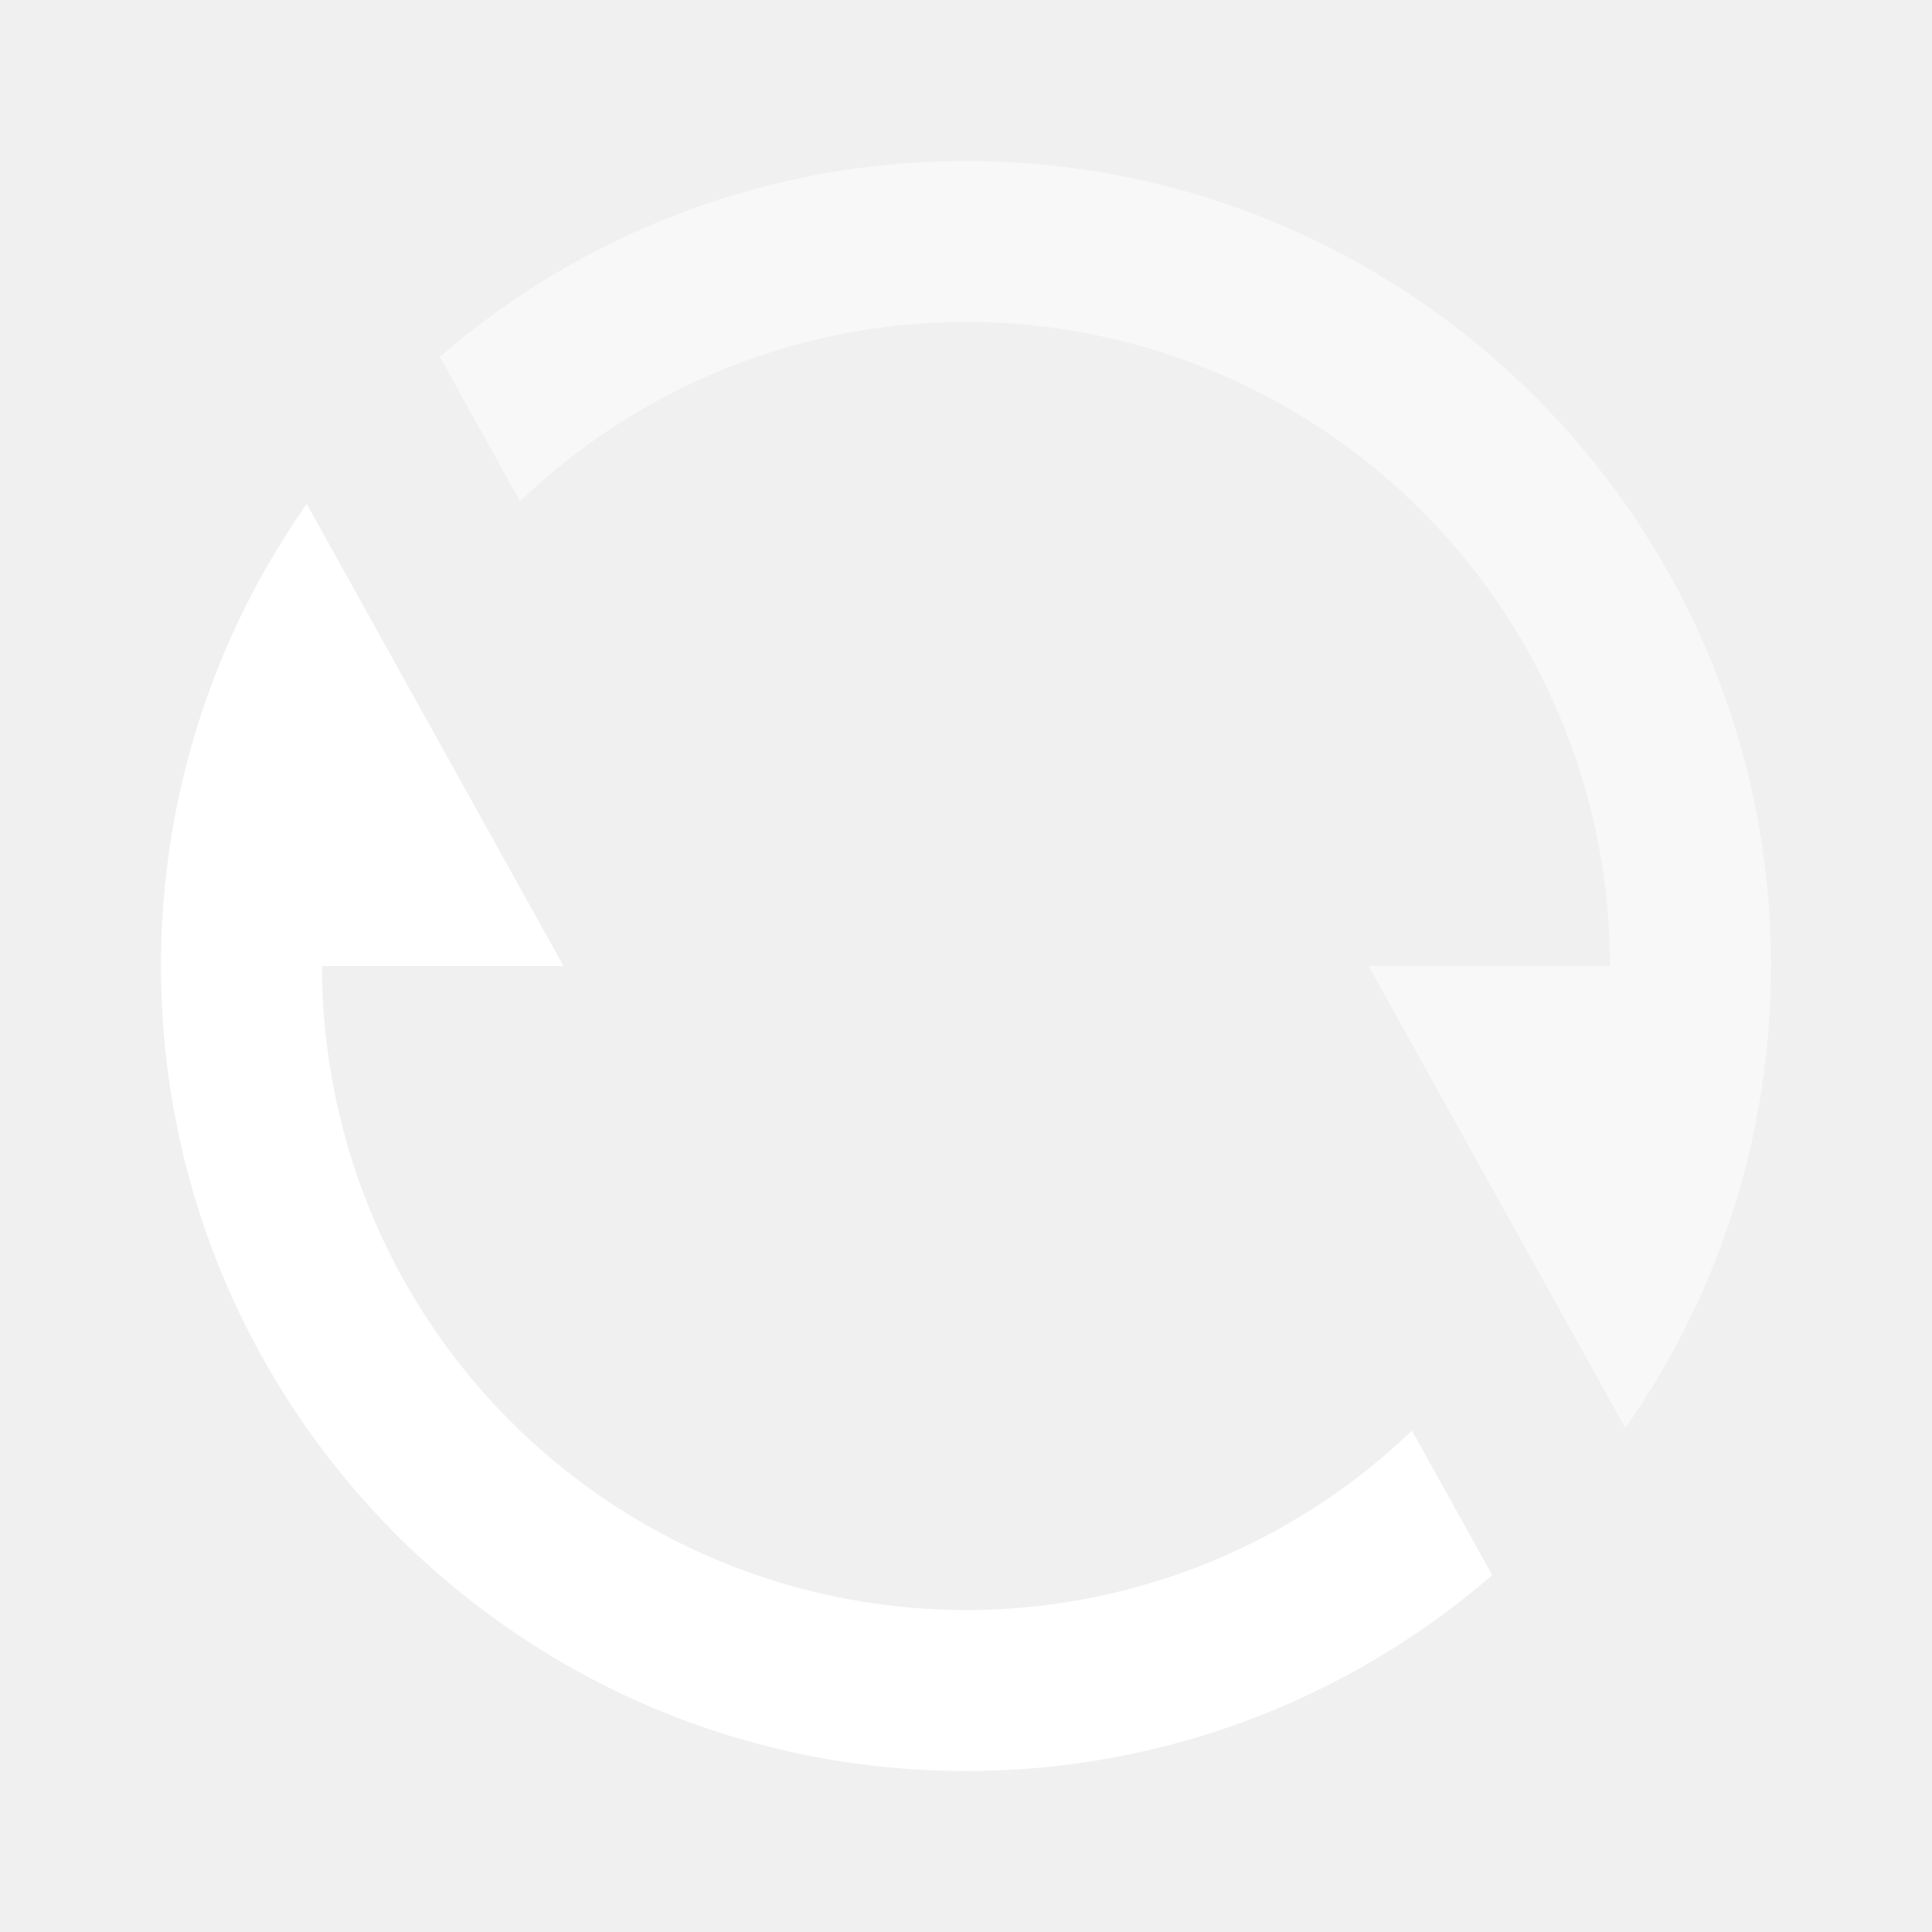
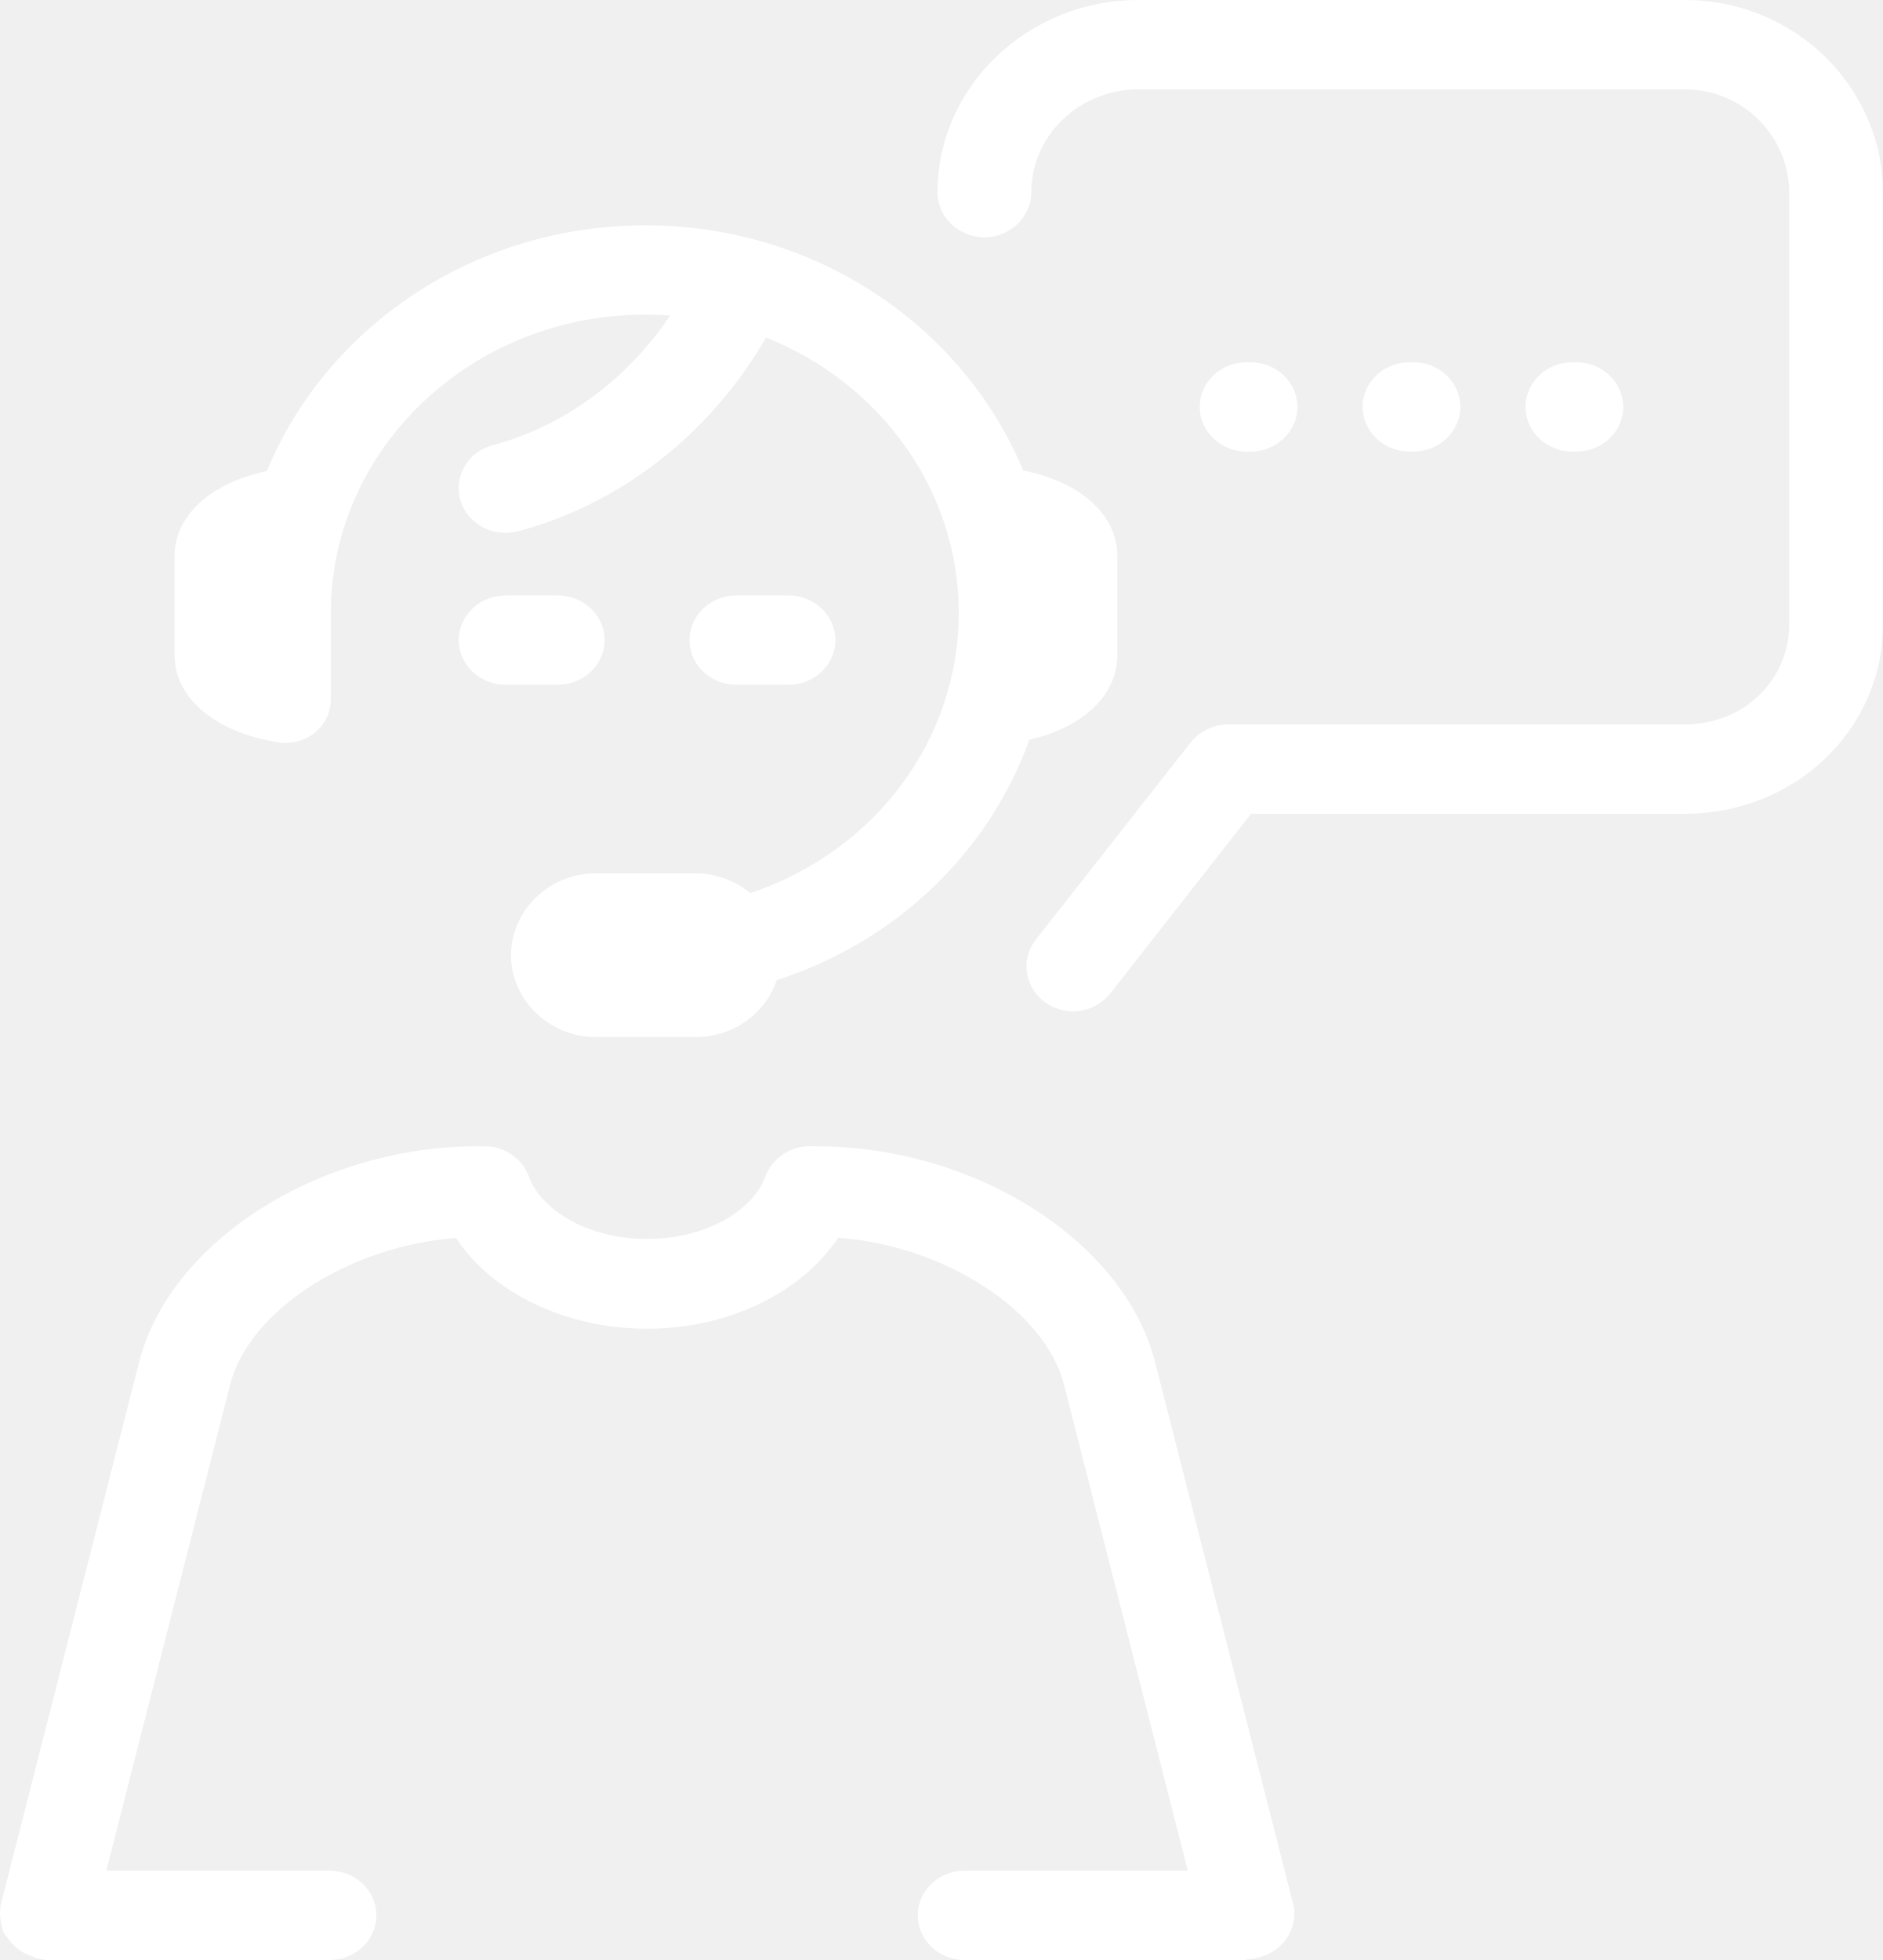
- <svg xmlns="http://www.w3.org/2000/svg" width="36" height="36" viewBox="0 0 36 36" fill="none">
-   <g clip-path="url(#clip0_14_98)">
-     <path opacity="0.5" d="M8.194 6.65C10.916 4.291 14.399 2.995 18 3C26.285 3 33 9.716 33 18C33 21.204 31.995 24.174 30.285 26.61L25.5 18H30C30 15.647 29.309 13.347 28.012 11.384C26.715 9.421 24.87 7.883 22.706 6.96C20.542 6.038 18.154 5.772 15.84 6.195C13.526 6.619 11.387 7.713 9.69 9.342L8.194 6.65Z" fill="white" />
-     <path d="M27.805 29.35C25.084 31.709 21.602 33.005 18 33C9.715 33 3 26.284 3 18C3 14.796 4.005 11.826 5.715 9.39L10.5 18H6C6 20.352 6.691 22.653 7.988 24.616C9.285 26.579 11.13 28.117 13.294 29.04C15.458 29.962 17.846 30.228 20.16 29.805C22.474 29.381 24.613 28.287 26.31 26.658L27.805 29.35Z" fill="white" />
-   </g>
-   <defs>
-     <clipPath id="clip0_14_98">
-       <rect width="36" height="36" fill="white" />
-     </clipPath>
-   </defs>
+ <svg xmlns="http://www.w3.org/2000/svg" width="49" height="51" viewBox="0 0 49 51" fill="none">
+   <path d="M33.675 49.669C33.692 49.816 33.679 49.962 33.641 50.099C33.608 50.216 33.556 50.328 33.489 50.427C33.344 50.643 33.124 50.816 32.855 50.903C32.815 50.916 32.775 50.931 32.733 50.941C32.642 50.96 32.551 50.98 32.461 50.98C32.449 50.98 32.437 51 32.424 51H25.102C24.429 51 23.883 50.48 23.883 49.838C23.883 49.196 24.429 48.676 25.102 48.676H30.91L27.688 36.03C27.193 34.09 24.577 32.413 21.811 32.205C20.869 33.632 18.955 34.574 16.838 34.574C14.721 34.574 12.808 33.639 11.866 32.213C9.1 32.42 6.484 34.089 5.989 36.029L2.767 48.676H8.574C9.248 48.676 9.794 49.196 9.794 49.838C9.794 50.48 9.248 51 8.574 51H1.252C1.15 51 1.046 50.973 0.942 50.95C0.902 50.942 0.862 50.91 0.823 50.898C0.554 50.811 0.343 50.641 0.198 50.426C0.198 50.426 0.206 50.425 0.206 50.425C0.071 50.324 0.077 50.211 0.044 50.092C0.006 49.957 -0.01 49.812 0.007 49.667C0.013 49.607 0.023 49.544 0.039 49.487L3.62 35.444C4.421 32.302 8.297 29.826 12.445 29.826H12.613C13.134 29.826 13.597 30.152 13.766 30.622C14.053 31.419 15.201 32.237 16.838 32.237C18.476 32.237 19.623 31.423 19.911 30.626C20.08 30.156 20.543 29.826 21.064 29.826H21.232C25.38 29.826 29.257 32.302 30.058 35.444L33.64 49.495C33.656 49.551 33.668 49.61 33.675 49.669ZM15.734 16.656C15.734 16.014 15.188 15.494 14.514 15.494H13.159C12.485 15.494 11.939 16.014 11.939 16.656C11.939 17.298 12.485 17.818 13.159 17.818H14.514C15.188 17.818 15.734 17.298 15.734 16.656ZM19.163 17.818H20.518C21.192 17.818 21.738 17.298 21.738 16.656C21.738 16.014 21.192 15.494 20.518 15.494H19.163C18.489 15.494 17.943 16.014 17.943 16.656C17.943 17.298 18.489 17.818 19.163 17.818ZM7.237 19.315C7.591 19.37 7.929 19.276 8.202 19.055C8.476 18.834 8.609 18.51 8.609 18.169V15.945C8.609 11.667 12.289 8.187 16.779 8.187C16.998 8.187 17.227 8.195 17.441 8.211C16.31 9.883 14.674 11.091 12.823 11.584C12.175 11.757 11.799 12.398 11.981 13.016C12.162 13.634 12.838 13.996 13.486 13.822C16.163 13.109 18.492 11.283 19.934 8.782C22.876 9.953 24.949 12.723 24.949 15.945C24.949 19.267 22.756 22.155 19.528 23.239C19.144 22.93 18.648 22.724 18.108 22.724H15.503C14.287 22.724 13.298 23.696 13.298 24.855C13.298 26.013 14.287 26.985 15.503 26.985H18.108C19.094 26.985 19.931 26.355 20.212 25.503C23.356 24.49 25.738 22.15 26.788 19.247C28.205 18.919 29.076 18.078 29.076 17.047V14.472C29.076 13.402 28.137 12.543 26.626 12.243C25.074 8.51 21.258 5.863 16.793 5.863C12.323 5.863 8.492 8.517 6.944 12.257C5.475 12.57 4.543 13.419 4.543 14.472V17.047C4.543 18.167 5.604 19.057 7.237 19.315ZM36.781 11.75C37.455 11.75 38.001 11.229 38.001 10.588C38.001 9.946 37.455 9.426 36.781 9.426H36.68C36.006 9.426 35.46 9.946 35.46 10.588C35.46 11.229 36.006 11.75 36.68 11.75H36.781ZM41.021 11.75C41.694 11.75 42.241 11.229 42.241 10.588C42.241 9.946 41.694 9.426 41.021 9.426H40.919C40.245 9.426 39.699 9.946 39.699 10.588C39.699 11.229 40.245 11.75 40.919 11.75H41.021ZM43.834 0H29.627C26.743 0 24.397 2.255 24.397 5.002C24.397 5.644 24.943 6.175 25.617 6.175C26.291 6.175 26.837 5.639 26.837 4.997C26.837 3.532 28.088 2.324 29.627 2.324H43.834C45.372 2.324 46.56 3.557 46.56 5.023V16.238C46.56 17.704 45.372 18.851 43.834 18.851H31.945C31.561 18.851 31.199 19.046 30.969 19.338L26.955 24.45C26.551 24.963 26.661 25.697 27.2 26.082C27.419 26.239 27.676 26.317 27.931 26.317C28.302 26.317 28.668 26.136 28.907 25.831L32.555 21.175H43.834C46.718 21.175 49 18.985 49 16.239V5.023C49 2.276 46.718 0 43.834 0ZM32.542 11.75C33.215 11.75 33.762 11.229 33.762 10.588C33.762 9.946 33.215 9.426 32.542 9.426H32.44C31.766 9.426 31.22 9.946 31.22 10.588C31.22 11.229 31.766 11.75 32.44 11.75H32.542Z" fill="white" />
</svg>
